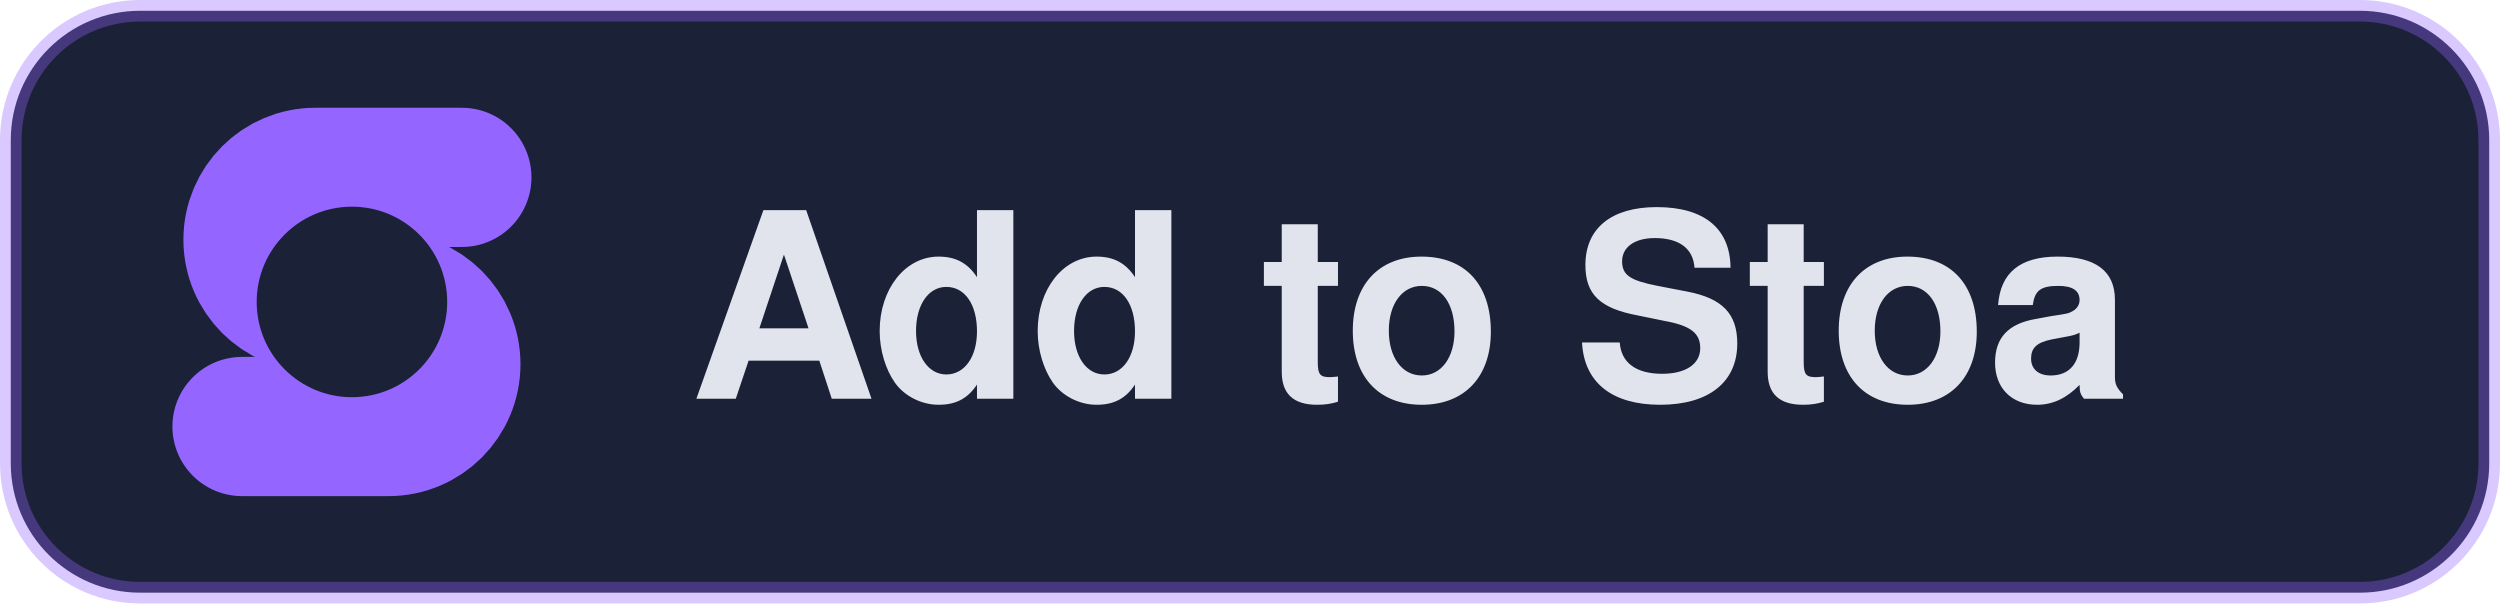
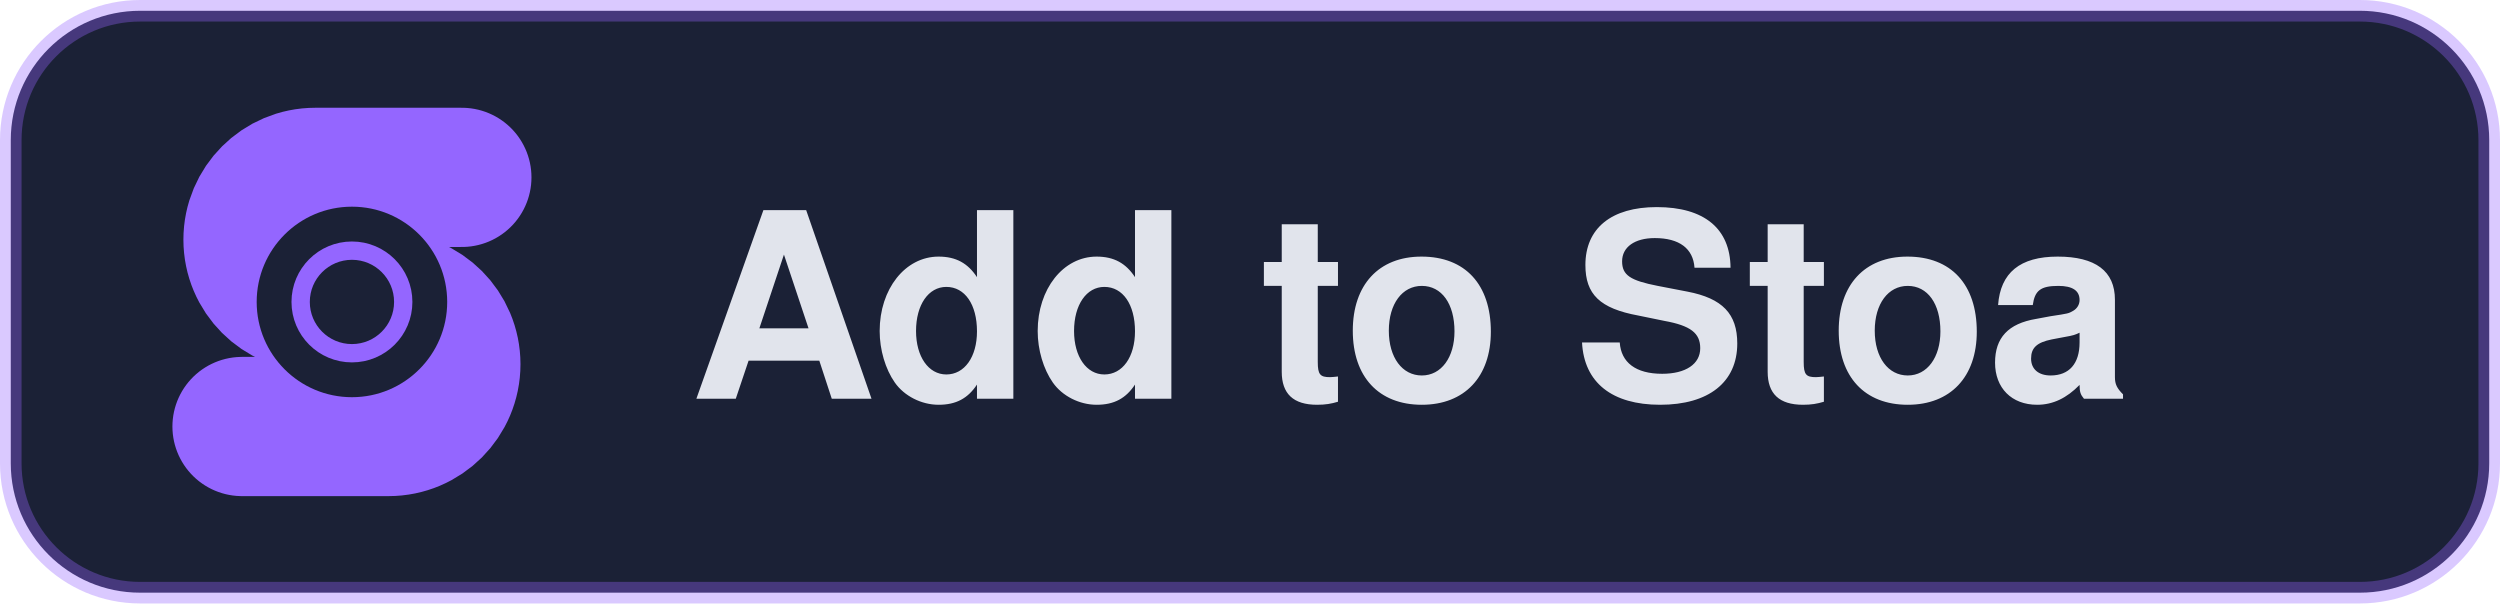
<svg xmlns="http://www.w3.org/2000/svg" width="116" height="28" viewBox="0 0 116 28" role="img" aria-label="Add to Stoa">
  <rect x="0.5" y="0.5" width="115" height="27" rx="6" fill="#1B2136" stroke="#9466FF" stroke-opacity="0.35" />
  <g transform="translate(6.13, 3.81) scale(0.17)">
    <path d="M 90 26 H 50 A 17 17 0 0 0 33 43 A 17 17 0 0 0 50 60 H 70 A 17 17 0 0 1 87 77 A 17 17 0 0 1 70 94 H 30" fill="none" stroke="#9466FF" stroke-width="38" stroke-linecap="round" />
    <circle cx="60" cy="60" r="26" fill="#1B2136" />
+     <circle cx="60" cy="60" r="14" fill="none" stroke="#9466FF" stroke-width="5" />
  </g>
  <text x="32" y="18.5" font-size="12" font-weight="600" font-family="-apple-system, BlinkMacSystemFont, 'Segoe UI', Helvetica, Arial, sans-serif" fill="#E1E4EC">Add to Stoa</text>
</svg>
